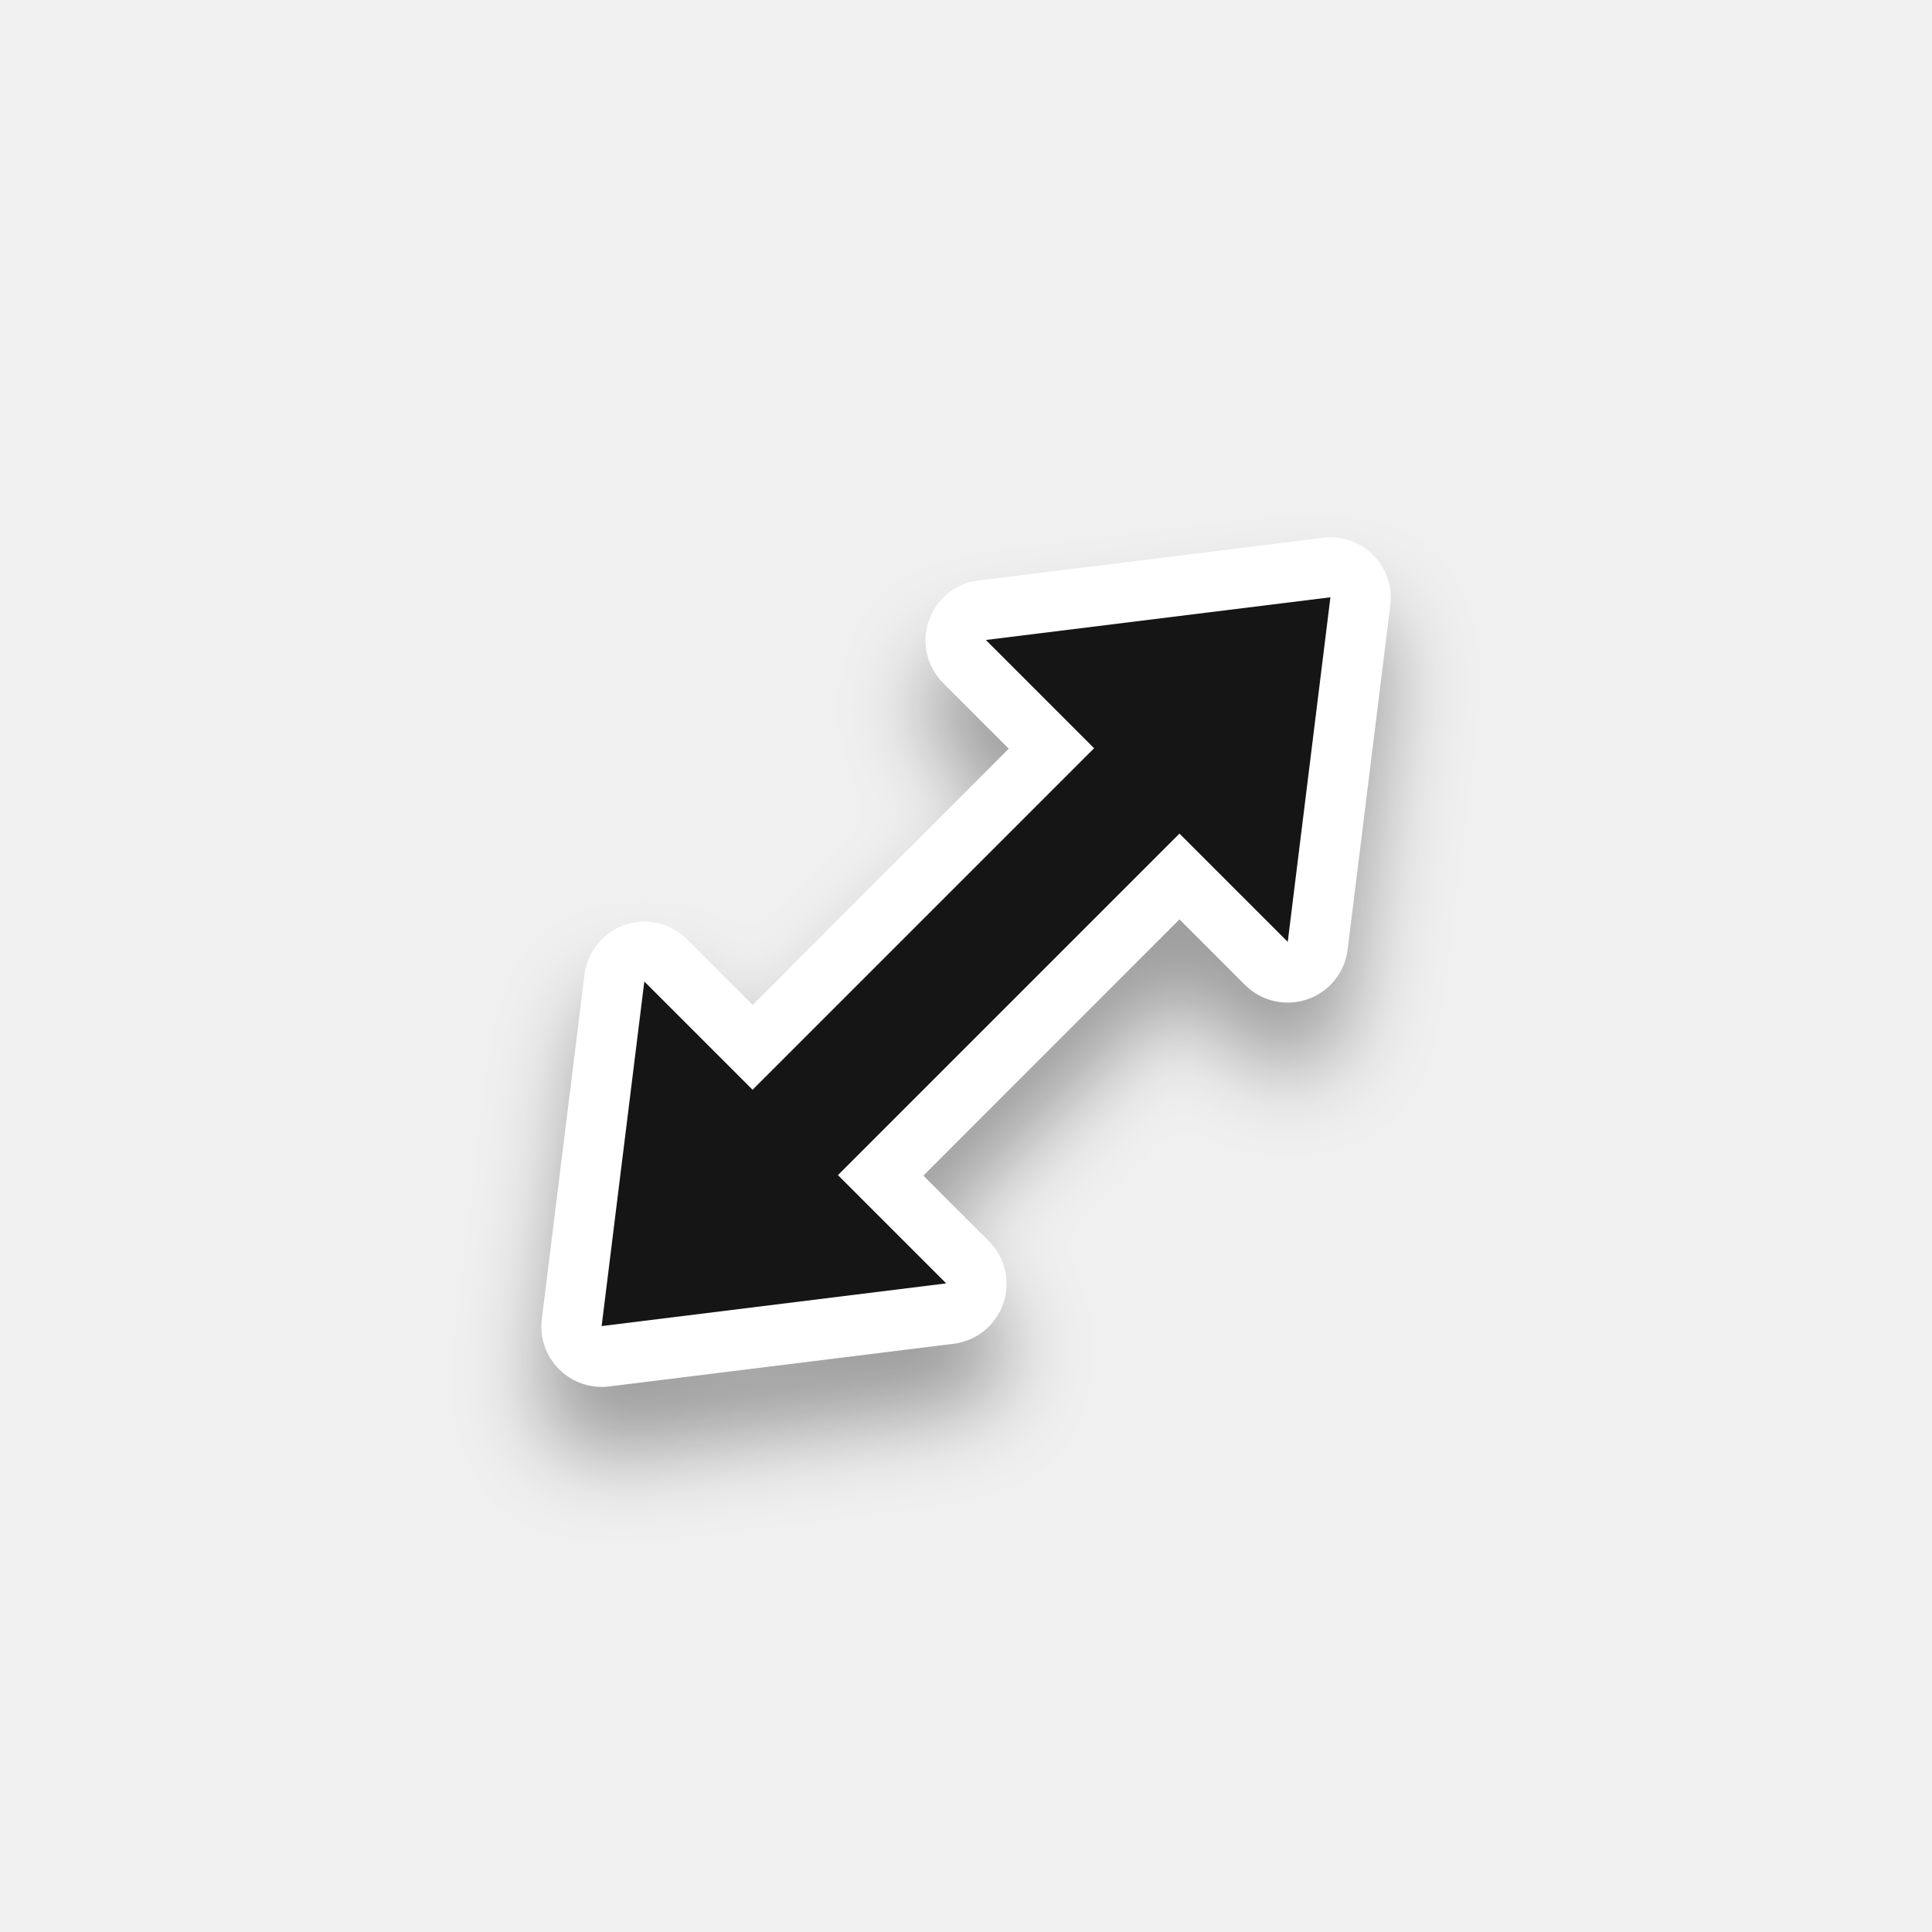
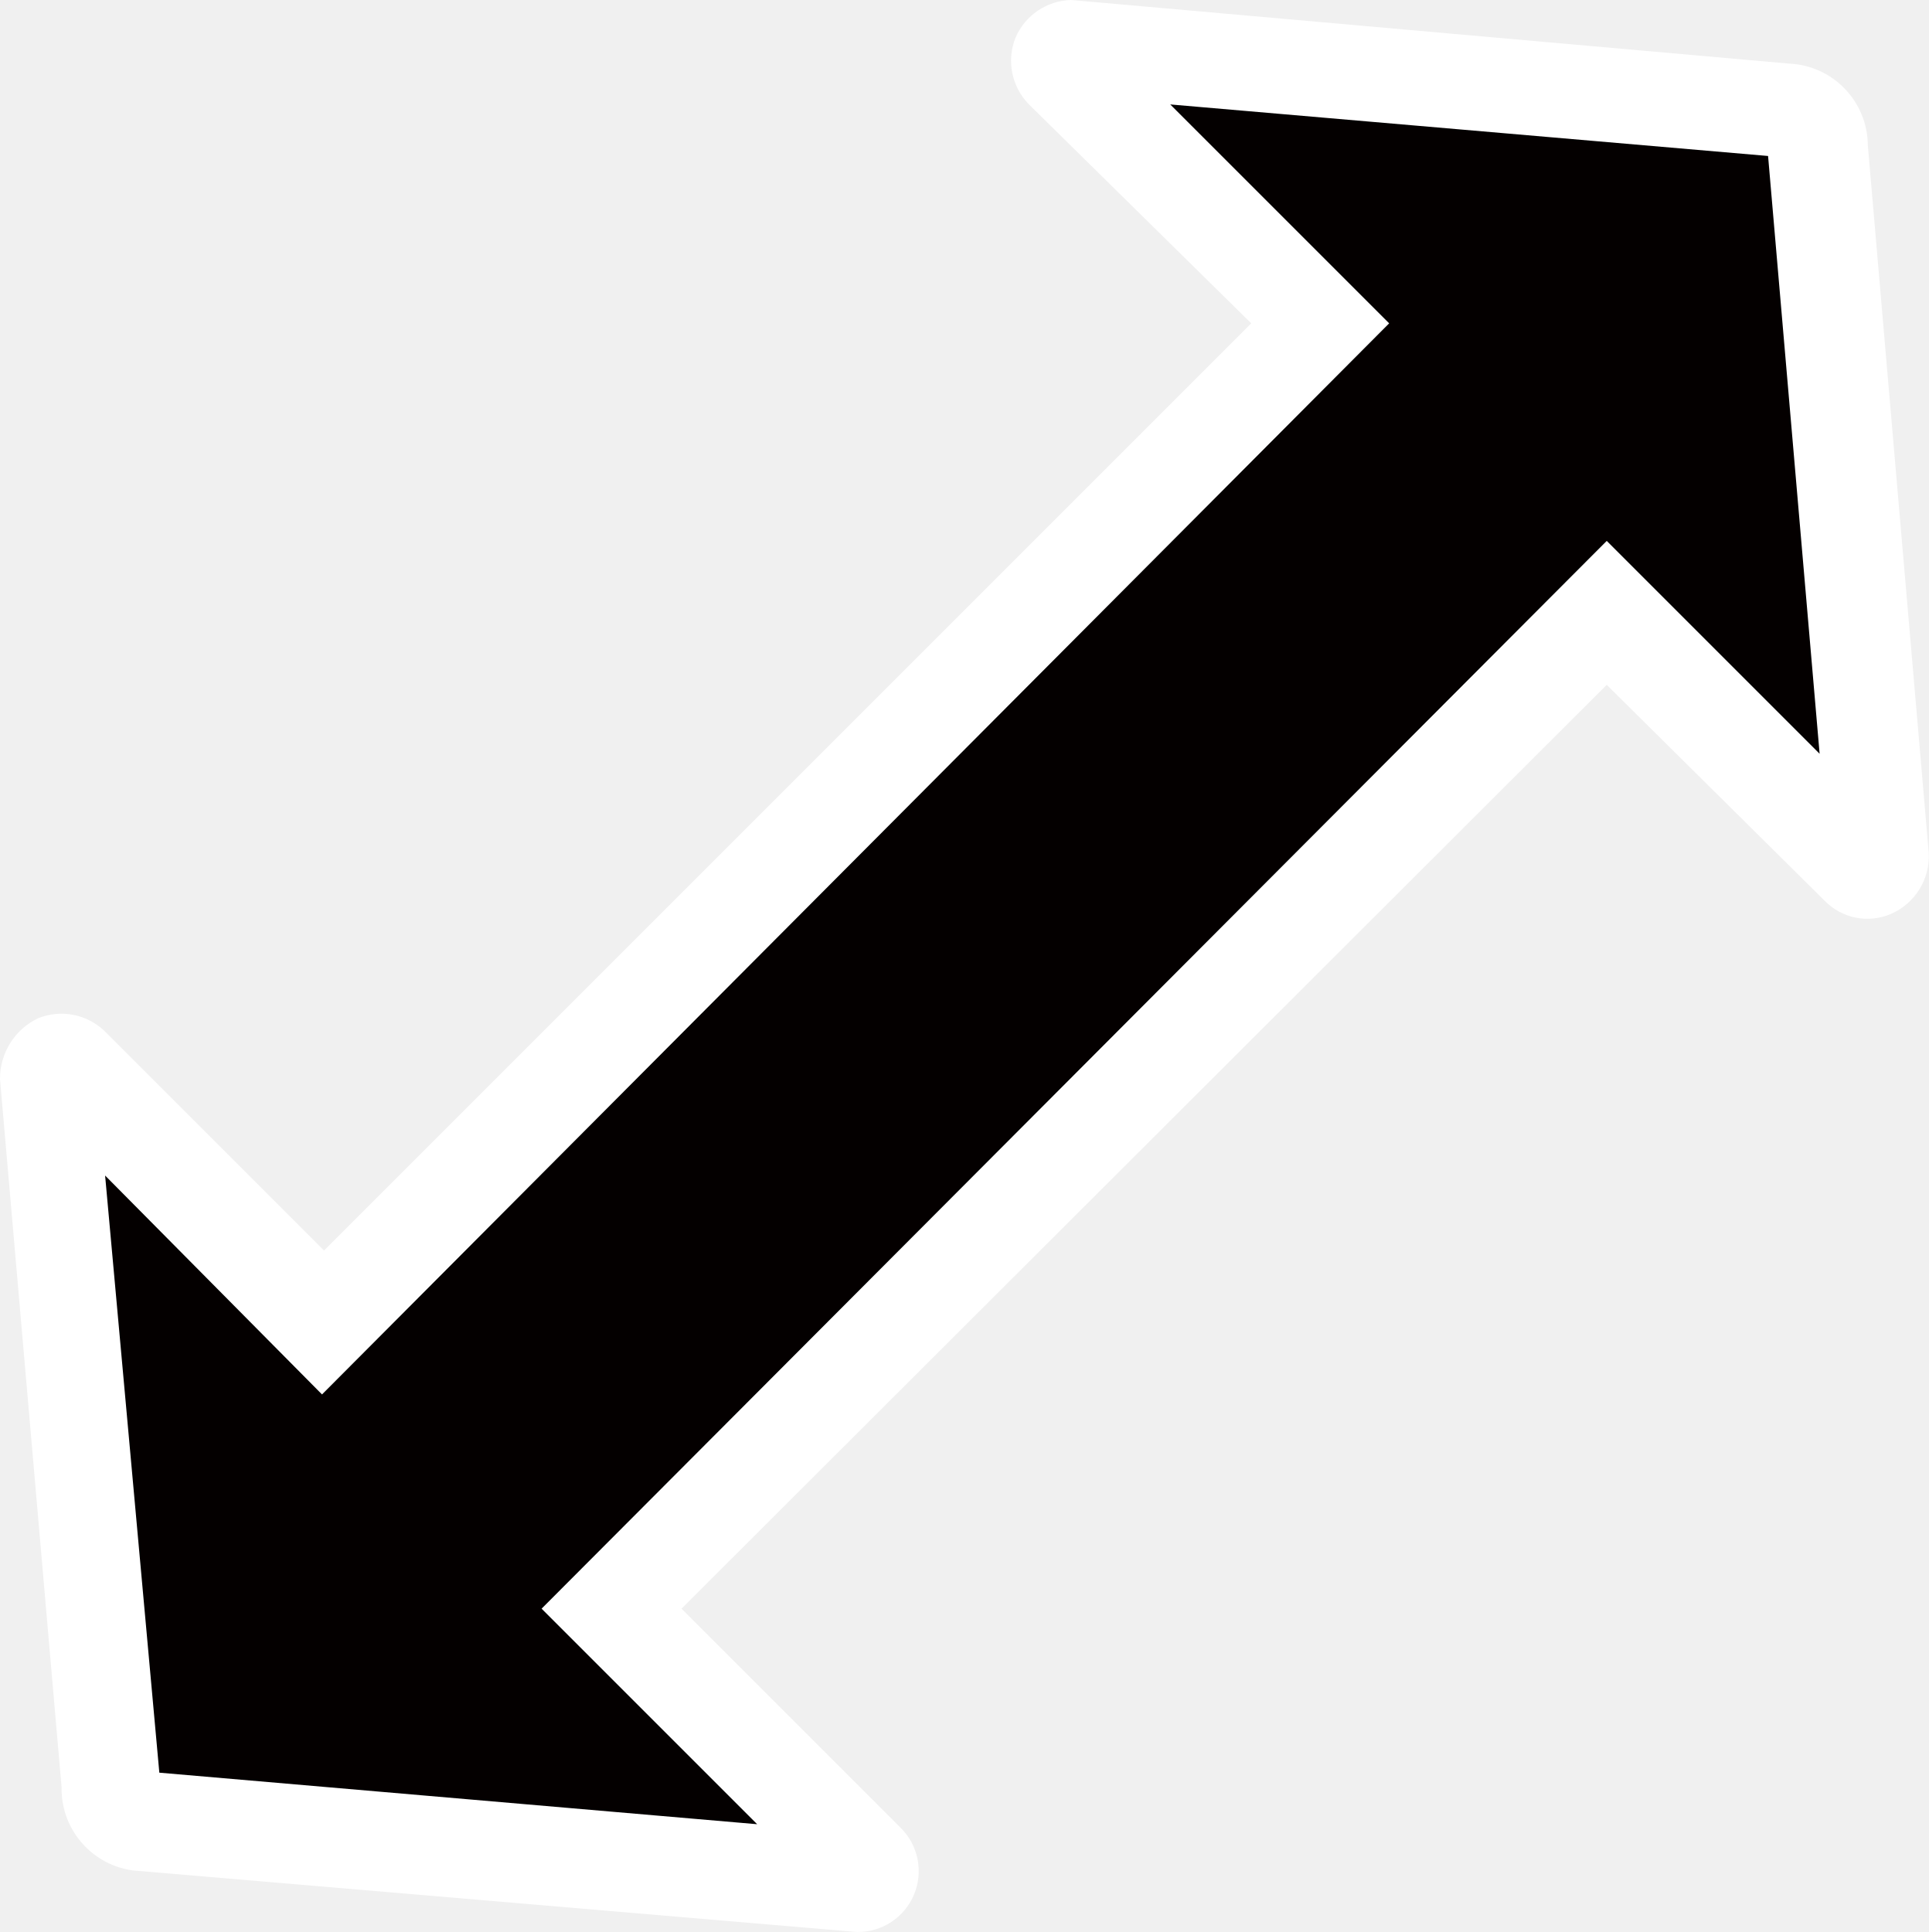
- <svg xmlns="http://www.w3.org/2000/svg" width="32" height="32" version="1.1" viewBox="0 0 32 32">
+ <svg xmlns="http://www.w3.org/2000/svg" id="图层_1" data-name="图层 1" viewBox="0 0 28.81 28.86">
  <defs>
-     <filter id="a" x="-.12" y="-.12" width="1.24" height="1.24" color-interpolation-filters="sRGB">
-       <feGaussianBlur stdDeviation="0.704" />
-     </filter>
+     <style>.cls-1{fill:#040000;}.cls-2{fill:#fff;}</style>
  </defs>
-   <g transform="translate(0 -1020.4)">
-     <path transform="matrix(-1 0 0 1 32.115 0)" d="m10.104 1030.4a1 1 0 0 0-1.016 1.123l0.707 5.707a1 1 0 0 0 1.699 0.584l1.086-1.086 4.242 4.244-1.086 1.086a1 1 0 0 0 0.584 1.699l5.707 0.707a1 1 0 0 0 1.115-1.115l-0.707-5.707a1 1 0 0 0-1.699-0.584l-1.086 1.086-4.242-4.244 1.086-1.086a1 1 0 0 0-0.584-1.699l-5.707-0.707a1 1 0 0 0-0.1-0.01zm1.127 2.15 2.4 0.299-0.344 0.344a1 1 0 0 0 0 1.414 1 1 0 0 0-1.414 0l-0.346 0.346zm9.473 7.369 0.297 2.402-2.4-0.299 0.344-0.344a1 1 0 0 0 0-1.414 1 1 0 0 0 1.414 0z" color="#000000" color-rendering="auto" dominant-baseline="auto" filter="url(#a)" image-rendering="auto" opacity=".35" shape-rendering="auto" solid-color="#000000" style="font-feature-settings:normal;font-variant-alternates:normal;font-variant-caps:normal;font-variant-ligatures:normal;font-variant-numeric:normal;font-variant-position:normal;isolation:auto;mix-blend-mode:normal;shape-padding:0;text-decoration-color:#000000;text-decoration-line:none;text-decoration-style:solid;text-indent:0;text-orientation:mixed;text-transform:none;white-space:normal" />
-     <path d="m22.012 1029.3a1 1 0 0 1 1.016 1.123l-0.707 5.707a1 1 0 0 1-1.699 0.584l-1.086-1.086-4.242 4.244 1.086 1.086a1 1 0 0 1-0.584 1.699l-5.707 0.707a1 1 0 0 1-1.115-1.115l0.707-5.707a1 1 0 0 1 1.699-0.584l1.086 1.086 4.242-4.244-1.086-1.086a1 1 0 0 1 0.584-1.699l5.707-0.707a1 1 0 0 1 0.1-0.01zm-1.127 2.15-2.4 0.299 0.344 0.344a1 1 0 0 1 0 1.414 1 1 0 0 1 1.414 0l0.346 0.346zm-9.473 7.369-0.297 2.402 2.4-0.299-0.344-0.344a1 1 0 0 1 0-1.414 1 1 0 0 1-1.414 0z" color="#000000" color-rendering="auto" dominant-baseline="auto" fill="#fff" image-rendering="auto" shape-rendering="auto" solid-color="#000000" style="font-feature-settings:normal;font-variant-alternates:normal;font-variant-caps:normal;font-variant-ligatures:normal;font-variant-numeric:normal;font-variant-position:normal;isolation:auto;mix-blend-mode:normal;shape-padding:0;text-decoration-color:#000000;text-decoration-line:none;text-decoration-style:solid;text-indent:0;text-orientation:mixed;text-transform:none;white-space:normal" />
-     <path d="m21.329 1036-1.793-1.793-5.657 5.657 1.793 1.793-5.707 0.707 0.707-5.707 1.793 1.793 5.657-5.657-1.793-1.793 5.707-0.707z" color="#000000" color-rendering="auto" fill="#151515" fill-rule="evenodd" image-rendering="auto" solid-color="#000000" style="isolation:auto;mix-blend-mode:normal;text-decoration-color:#000000;text-decoration-line:none;text-decoration-style:solid;text-indent:0;text-transform:none;white-space:normal" />
-     <path d="m22.242 1029.3a1 1 0 0 1 1.016 1.123l-0.707 5.707a1 1 0 0 1-1.699 0.584l-1.086-1.086-4.242 4.244 1.086 1.086a1 1 0 0 1-0.584 1.699l-5.707 0.707a1 1 0 0 1-1.115-1.115l0.707-5.707a1 1 0 0 1 1.699-0.584l1.086 1.086 4.242-4.244-1.086-1.086a1 1 0 0 1 0.584-1.699l5.707-0.707a1 1 0 0 1 0.1-0.01zm-1.127 2.15-2.4 0.299 0.344 0.344a1 1 0 0 1 0 1.414 1 1 0 0 1 1.414 0l0.346 0.346zm-9.473 7.369-0.297 2.402 2.4-0.299-0.344-0.344a1 1 0 0 1 0-1.414 1 1 0 0 1-1.414 0z" color="#000000" color-rendering="auto" dominant-baseline="auto" fill="none" image-rendering="auto" shape-rendering="auto" solid-color="#000000" style="font-feature-settings:normal;font-variant-alternates:normal;font-variant-caps:normal;font-variant-ligatures:normal;font-variant-numeric:normal;font-variant-position:normal;isolation:auto;mix-blend-mode:normal;shape-padding:0;text-decoration-color:#000000;text-decoration-line:none;text-decoration-style:solid;text-indent:0;text-orientation:mixed;text-transform:none;white-space:normal" />
-   </g>
+   <path class="cls-1" d="M4.84,19.78,1,16A.17.17,0,0,0,.8,16a.18.18,0,0,0-.06.14l.92,10.64a.5.5,0,0,0,.5.5h0l10.63.92A.18.18,0,0,0,13,28a.22.22,0,0,0-.05-.12l-3.8-3.79L24,9.18l3.75,3.75a.18.18,0,0,0,.25,0,.21.21,0,0,0,0-.12L27.16,2.17a.5.5,0,0,0-.49-.51h0L16,.74a.18.18,0,0,0-.18.16A.18.18,0,0,0,15.9,1l3.83,3.84Z" transform="translate(0 -0.05)" />
+   <path class="cls-2" d="M12.8,28.91,2.1,28h0A1.23,1.23,0,0,1,.92,26.75L0,16.17a1,1,0,0,1,.57-.91.93.93,0,0,1,1,.2l3.27,3.27L18.69,4.88,15.37,1.61a.93.93,0,0,1-.2-1A.93.93,0,0,1,16,.05L26.72,1h0A1.23,1.23,0,0,1,27.9,2.22l.91,10.57a.94.94,0,0,1-.56.91.89.89,0,0,1-1-.2L24,10.28,10.18,24.08l3.27,3.27a.91.91,0,0,1-.65,1.56ZM2.38,26.53l8.93.77L8.09,24.08,24,8.13l3.18,3.18-.77-8.93-8.93-.77,3.27,3.27-15.94,16L1.57,17.61Zm0,.14Zm-.21-.16ZM26.62,2.4Zm-.19-.17Z" transform="translate(0 -0.05)" />
</svg>
